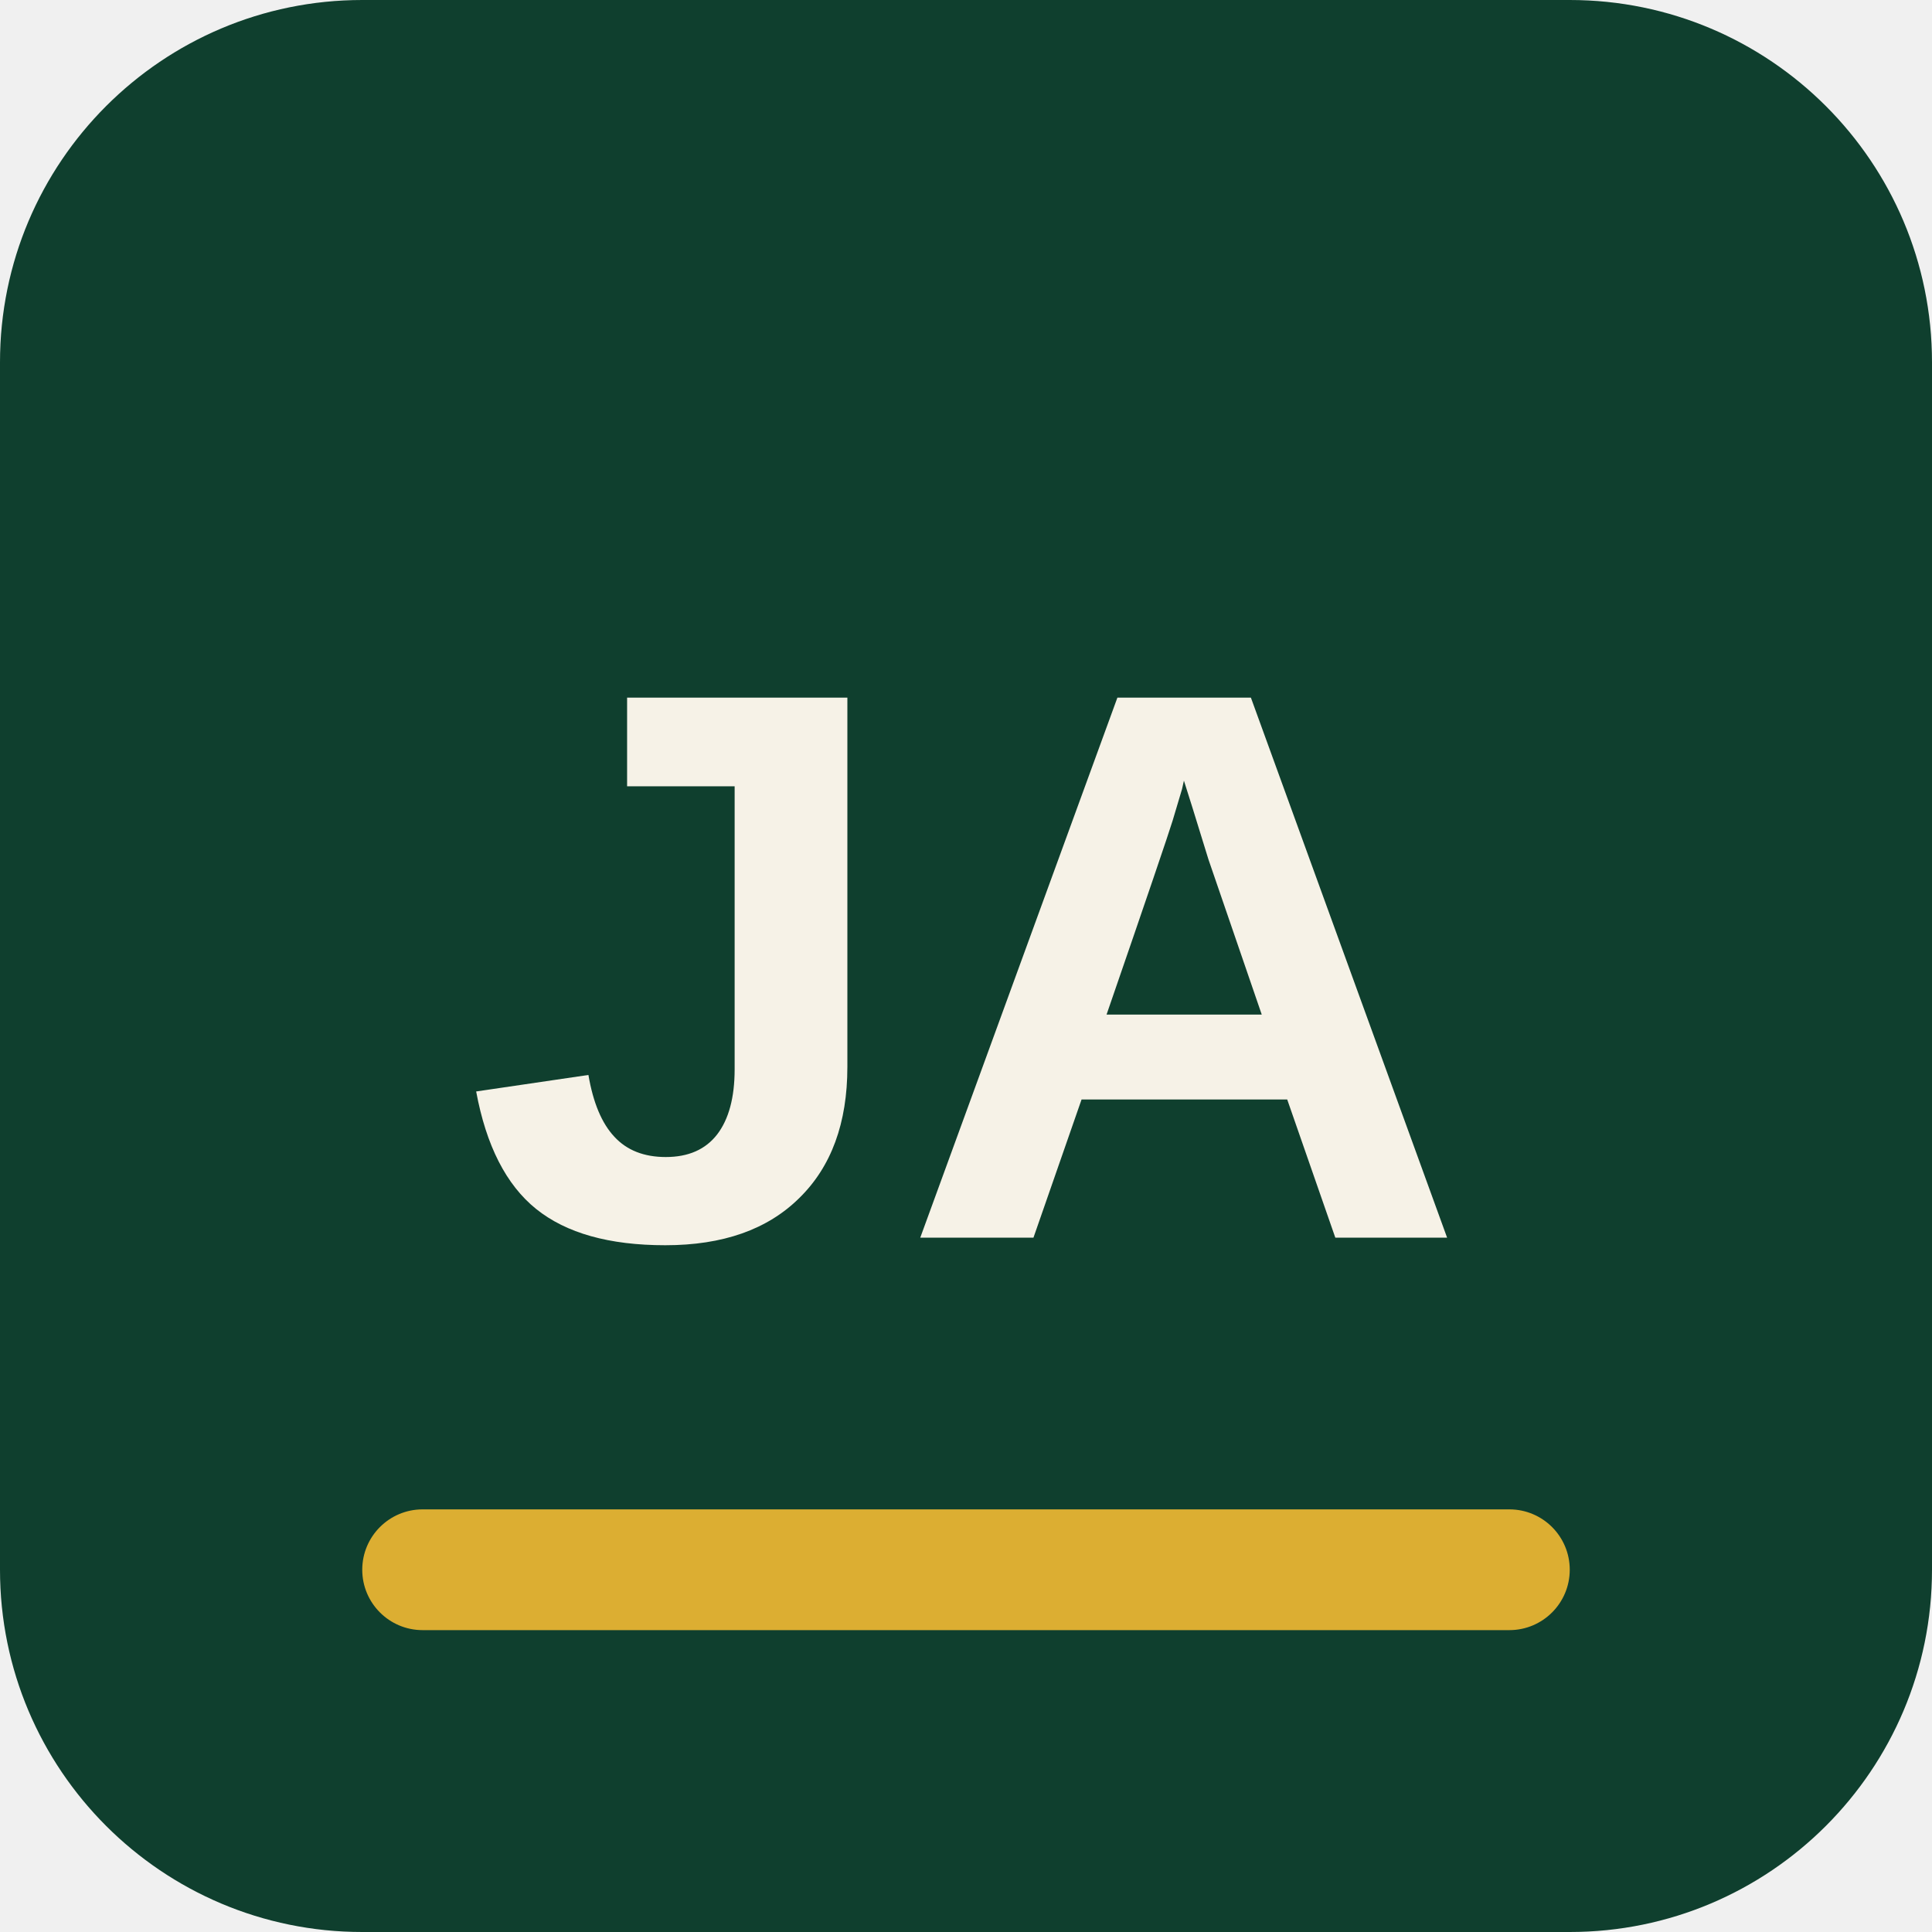
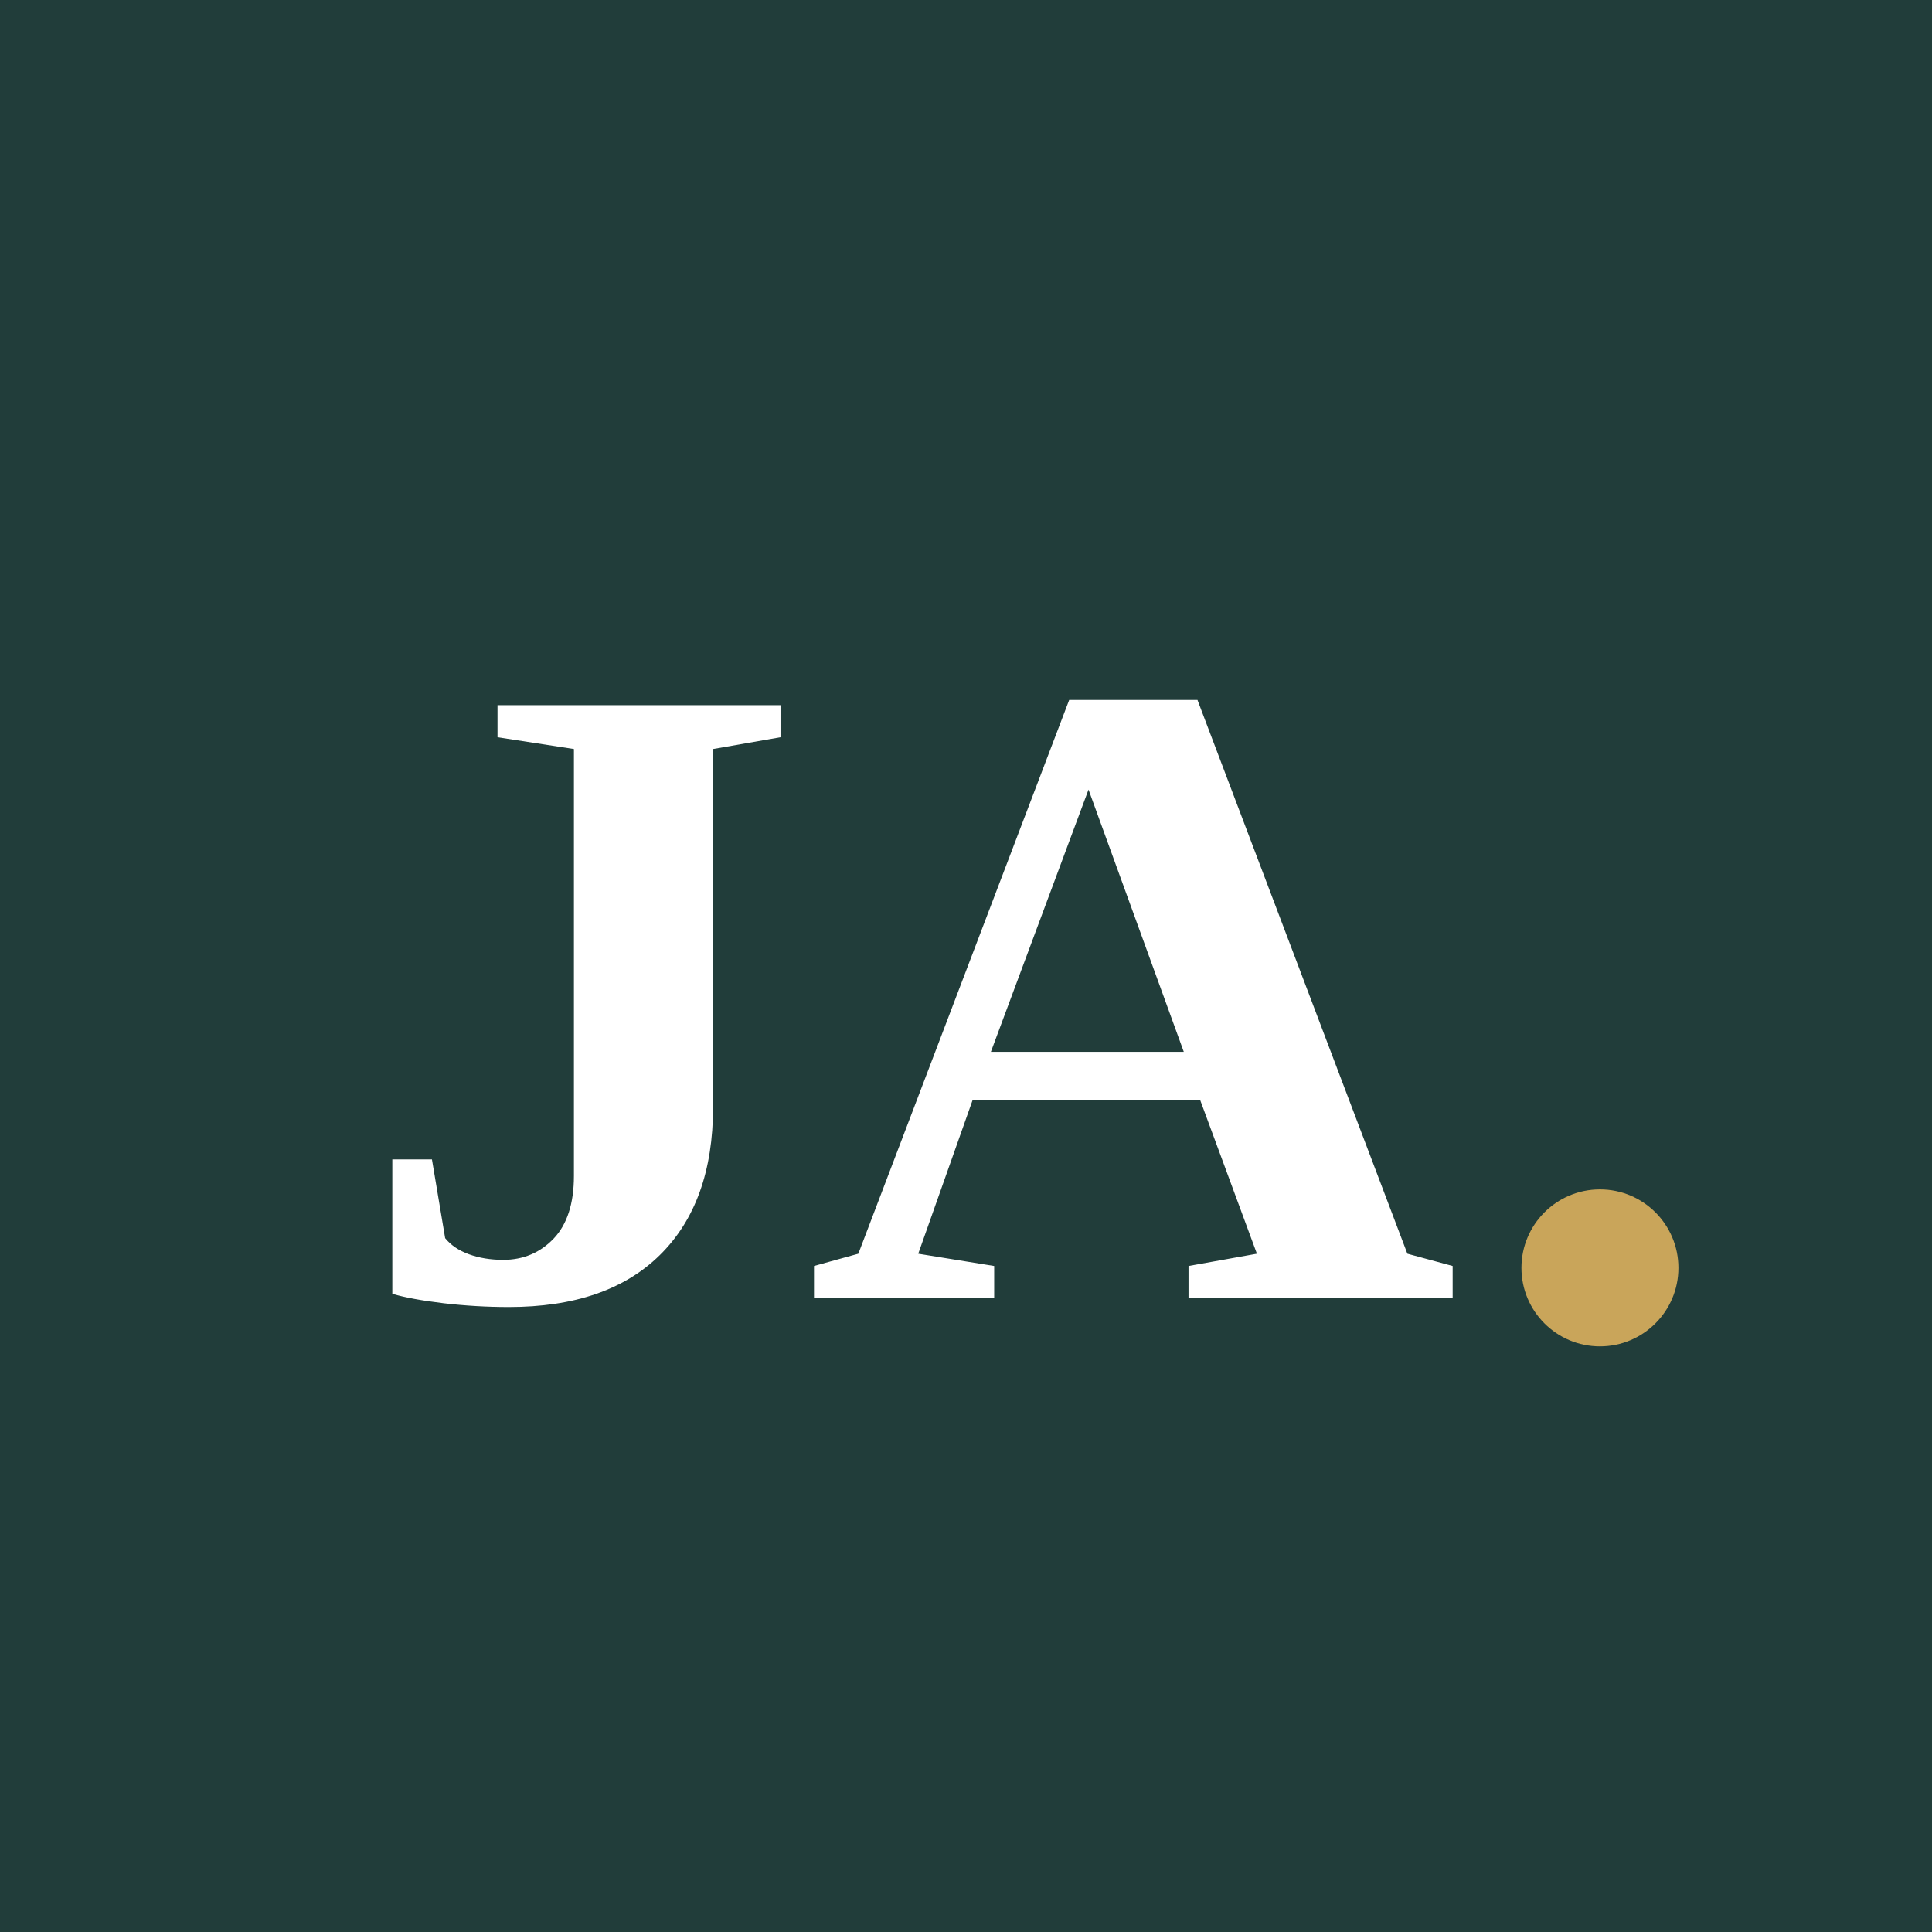
<svg xmlns="http://www.w3.org/2000/svg" viewBox="0 0 64 64">
-   <rect width="64" height="64" rx="12" fill="#0f3f2e" />
-   <rect x="12" y="50" width="40" height="4" rx="2" fill="#dcae32" />
-   <text x="32" y="41" text-anchor="middle" font-family="Arial, Helvetica, sans-serif" font-size="26" font-weight="700" fill="#f6f2e7">JA</text>
+   <rect width="64" height="64" fill="#213d3a" />
+   <text x="30" y="43" text-anchor="middle" font-family="Georgia, 'Times New Roman', serif" font-size="30" font-weight="700" fill="#ffffff">JA</text>
+   <circle cx="53" cy="42" r="2.6" fill="#c9a55a" />
</svg>
